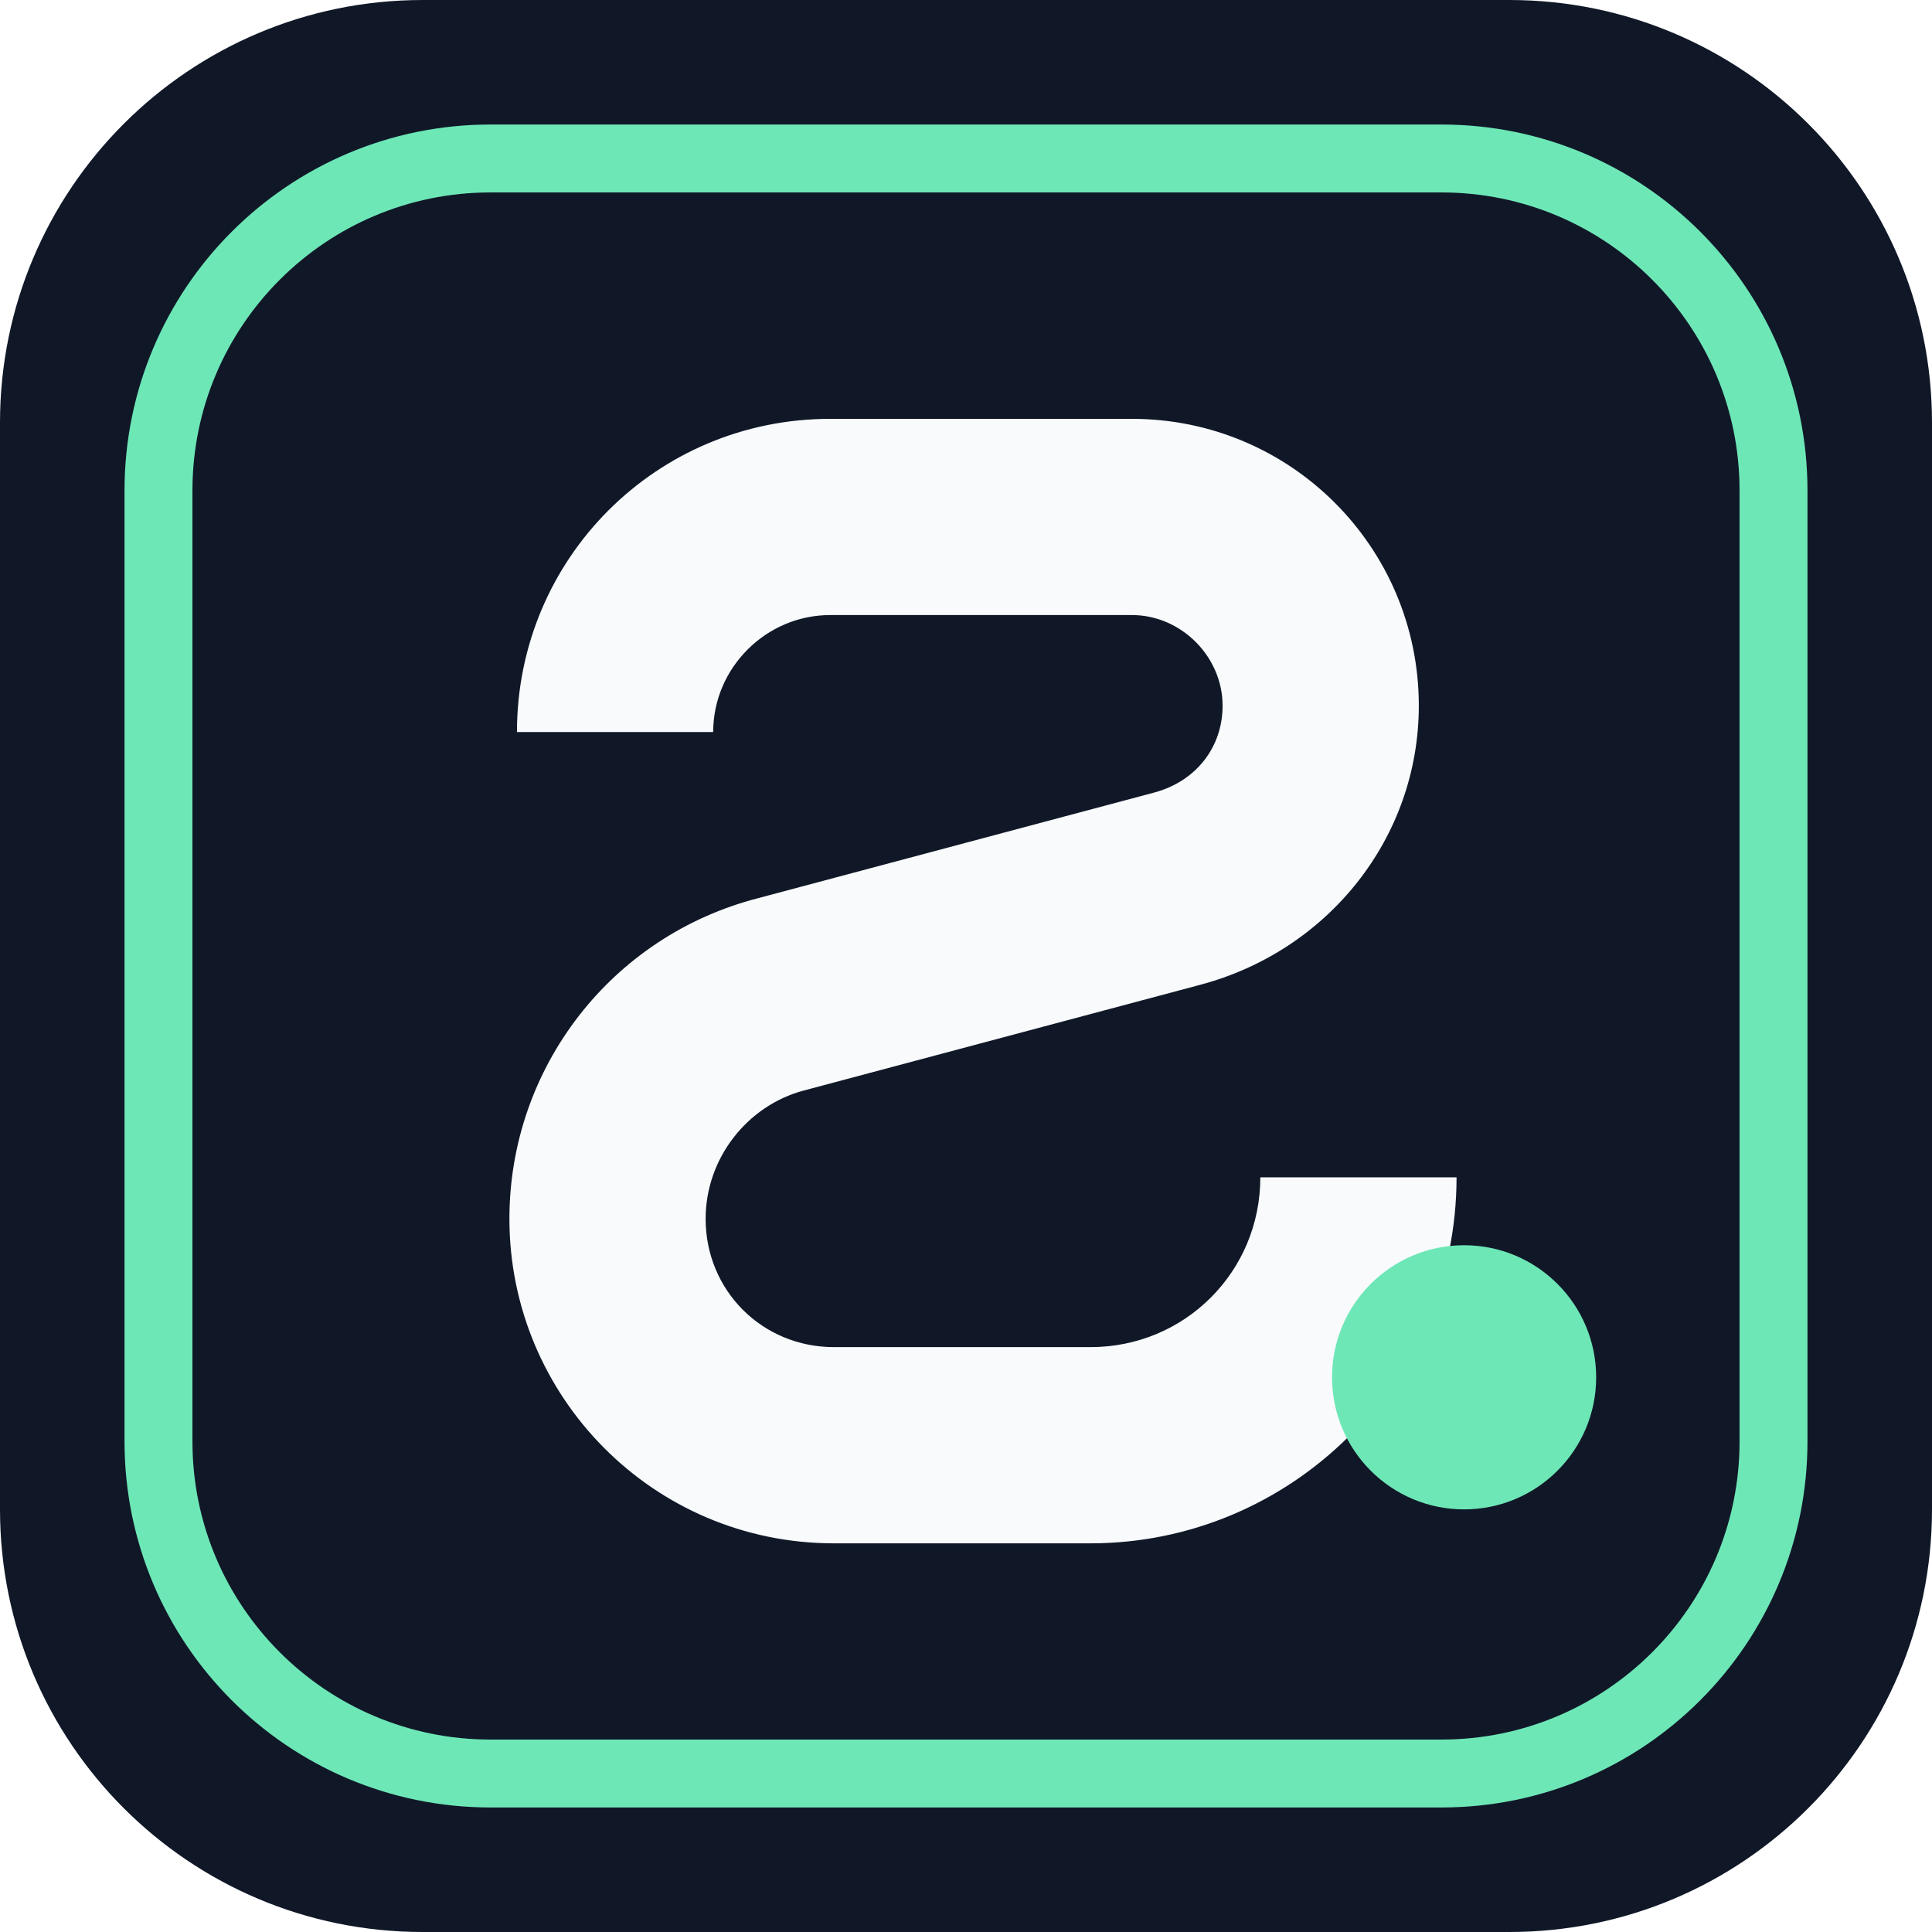
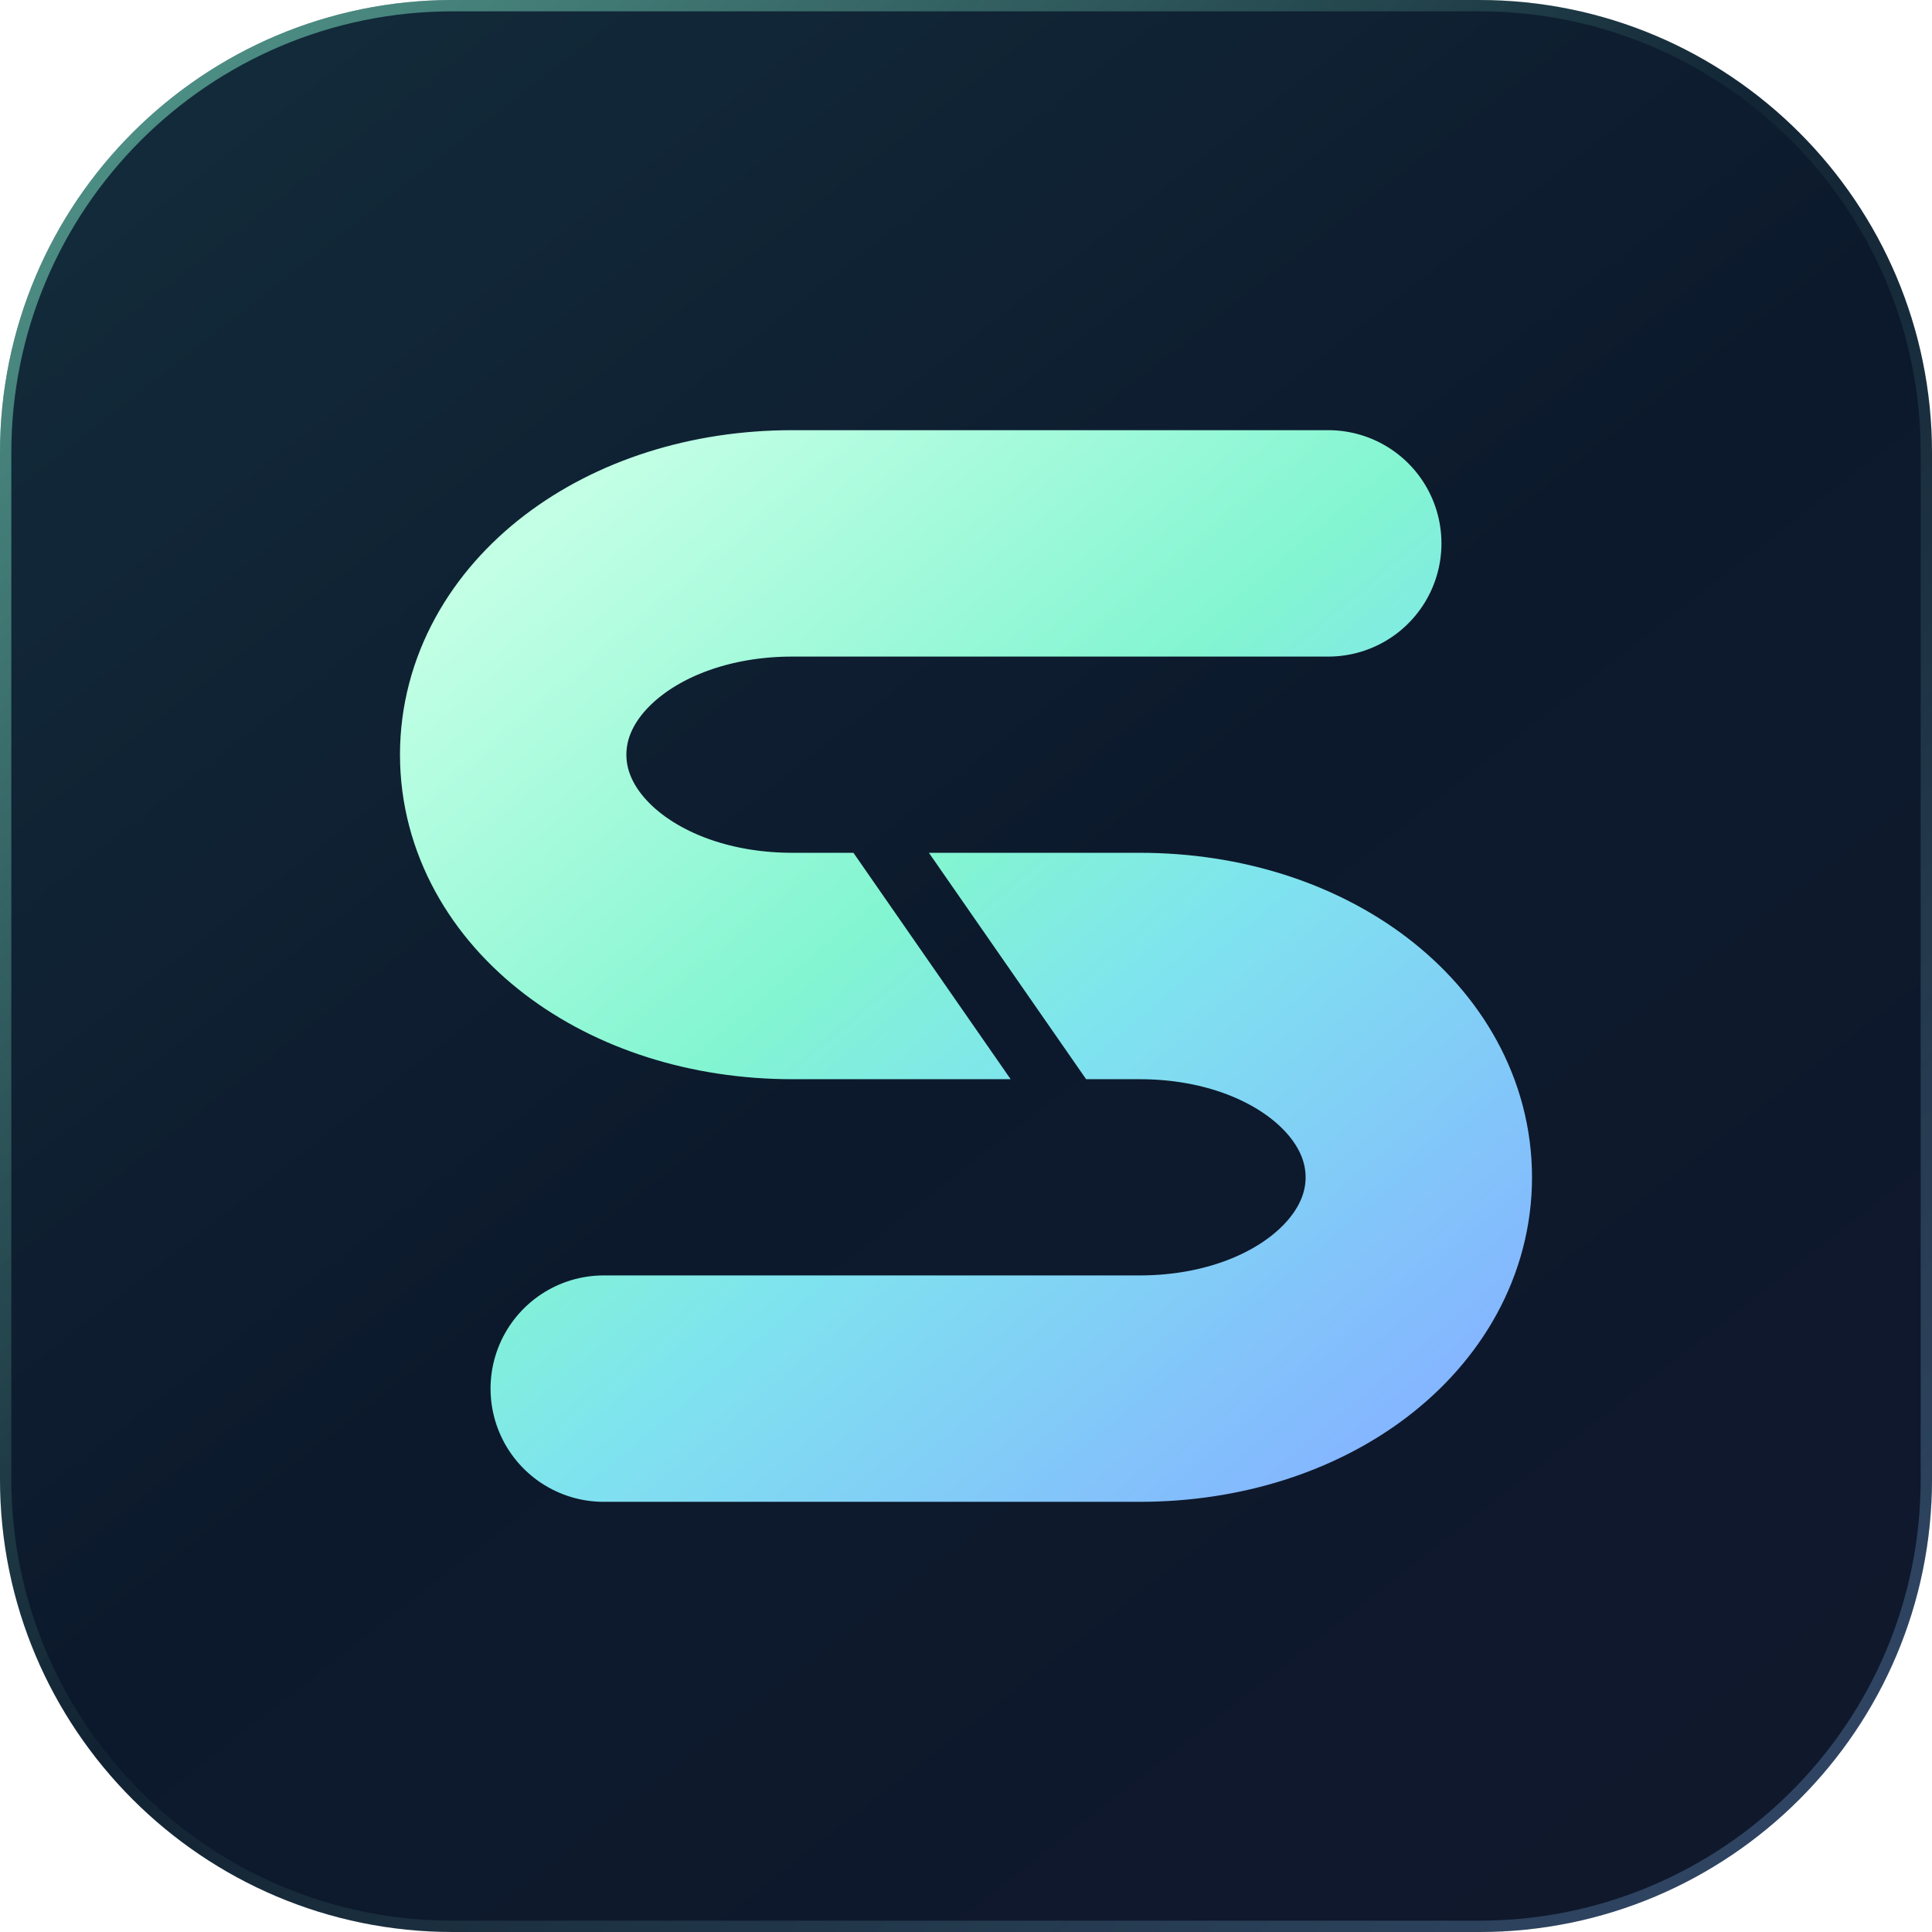
- <svg xmlns="http://www.w3.org/2000/svg" viewBox="0 0 512 512">
-   <rect width="512" height="512" rx="112" fill="#101828" />
-   <rect x="42" y="42" width="428" height="428" rx="88" fill="none" stroke="#6ee7b7" stroke-width="18" />
-   <path d="M137 194c0-46 37-83 83-83h80c42 0 76 34 76 76 0 35-24 65-58 74l-105 28c-15 4-26 18-26 34 0 19 15 34 34 34h68c25 0 45-20 45-45h52c0 54-44 97-97 97h-68c-48 0-86-39-86-86 0-40 27-75 66-85l105-28c11-3 18-12 18-23 0-13-11-24-24-24h-80c-17 0-31 14-31 31z" fill="#f8fafc" />
-   <circle cx="388" cy="365" r="35" fill="#6ee7b7" />
+ <svg xmlns="http://www.w3.org/2000/svg" viewBox="0 0 512 512" width="512" height="512">
+   <defs>
+     <linearGradient id="tile" x1="40" y1="0" x2="440" y2="512" gradientUnits="userSpaceOnUse">
+       <stop stop-color="#132c3b" />
+       <stop offset=".52" stop-color="#0c192c" />
+       <stop offset="1" stop-color="#10182c" />
+     </linearGradient>
+     <linearGradient id="edge" x1="0" y1="0" x2="512" y2="512" gradientUnits="userSpaceOnUse">
+       <stop stop-color="#8cfad4" stop-opacity=".55" />
+       <stop offset=".48" stop-color="#8cfad4" stop-opacity=".04" />
+       <stop offset="1" stop-color="#83b5ff" stop-opacity=".3" />
+     </linearGradient>
+     <linearGradient id="signal" x1="152" y1="134" x2="360" y2="380" gradientUnits="userSpaceOnUse">
+       <stop stop-color="#c2ffe5" />
+       <stop offset=".42" stop-color="#83f5d1" />
+       <stop offset=".6" stop-color="#7fe4ee" />
+       <stop offset="1" stop-color="#84b7ff" />
+     </linearGradient>
+     <clipPath id="upper-cue">
+       <path d="M0 0H512V220H222L272 292H0Z" />
+     </clipPath>
+     <clipPath id="lower-cue">
+       <path d="M242 220H512V512H0V292H292Z" />
+     </clipPath>
+     <path id="ribbon" d="M352 144H210c-42 0-74 25-74 56s32 56 74 56h92c42 0 74 25 74 56s-32 56-74 56H160" />
+   </defs>
+   <rect width="512" height="512" rx="120" fill="url(#tile)" />
+   <rect x="1.5" y="1.5" width="509" height="509" rx="118.5" fill="none" stroke="url(#edge)" stroke-width="3" />
+   <g fill="none" stroke="url(#signal)" stroke-width="60" stroke-linecap="round">
+     <use href="#ribbon" clip-path="url(#upper-cue)" />
+     <use href="#ribbon" clip-path="url(#lower-cue)" />
+   </g>
</svg>
